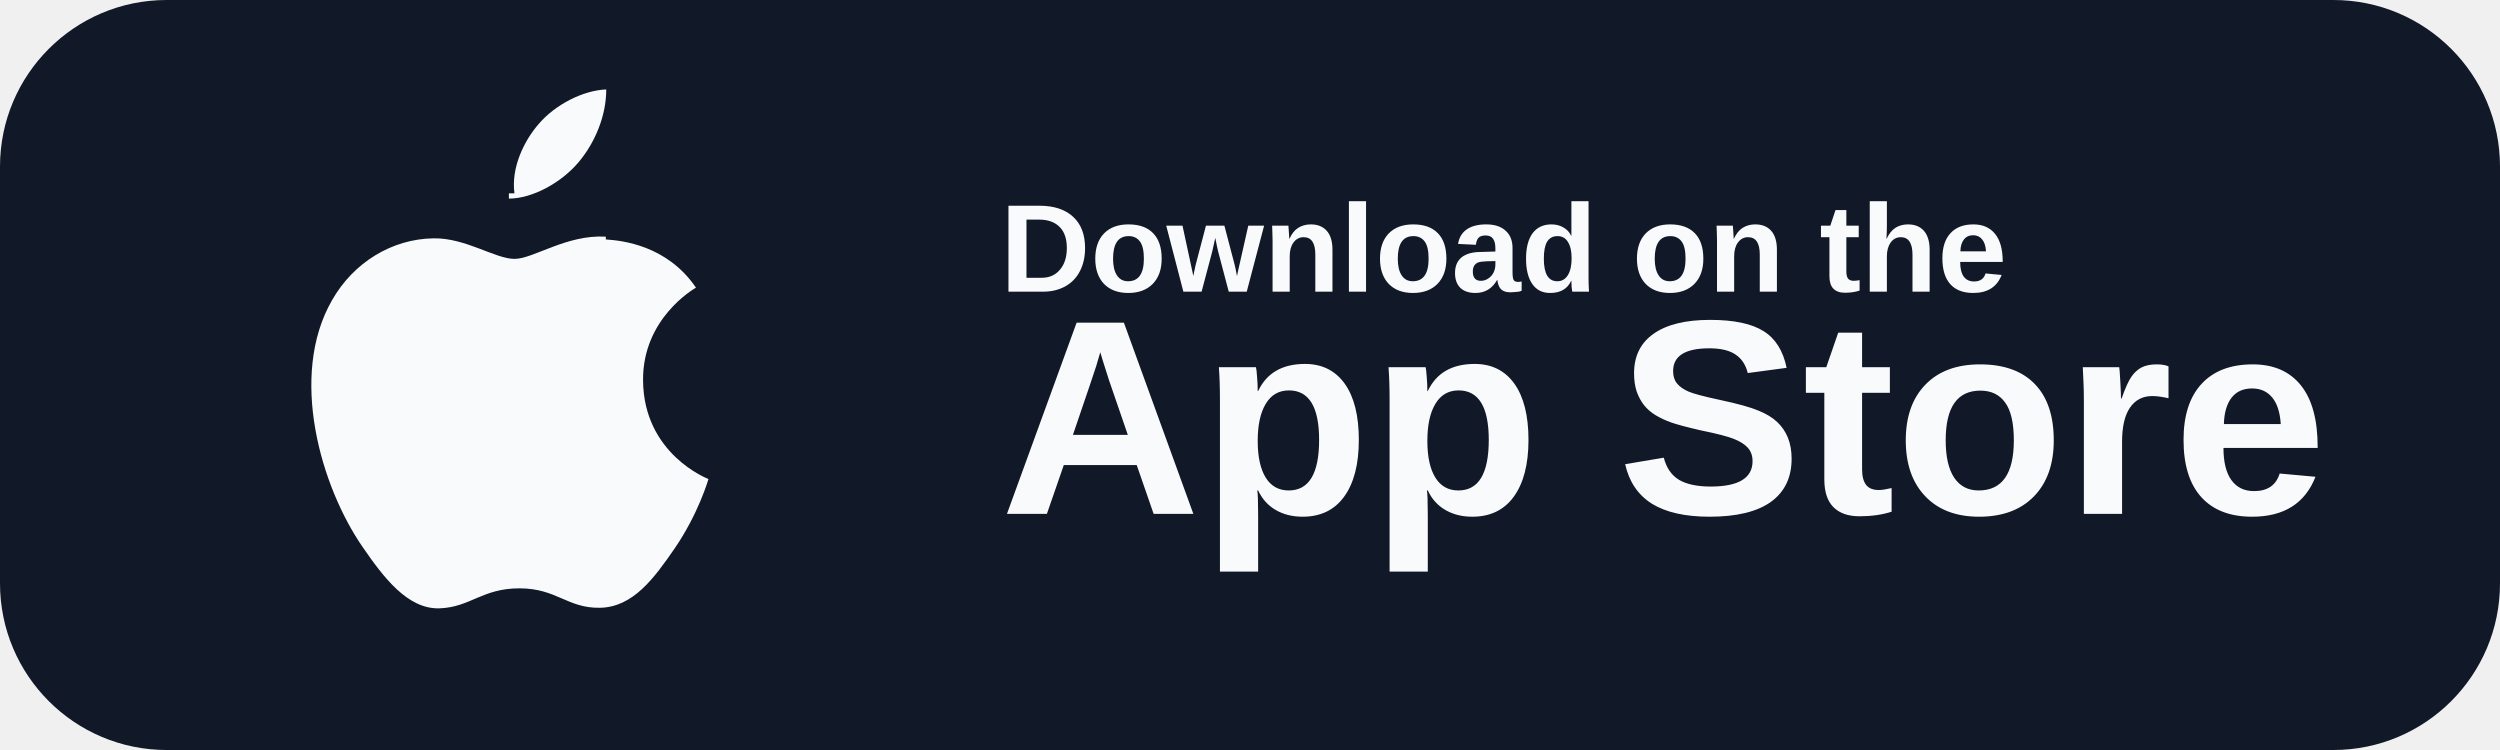
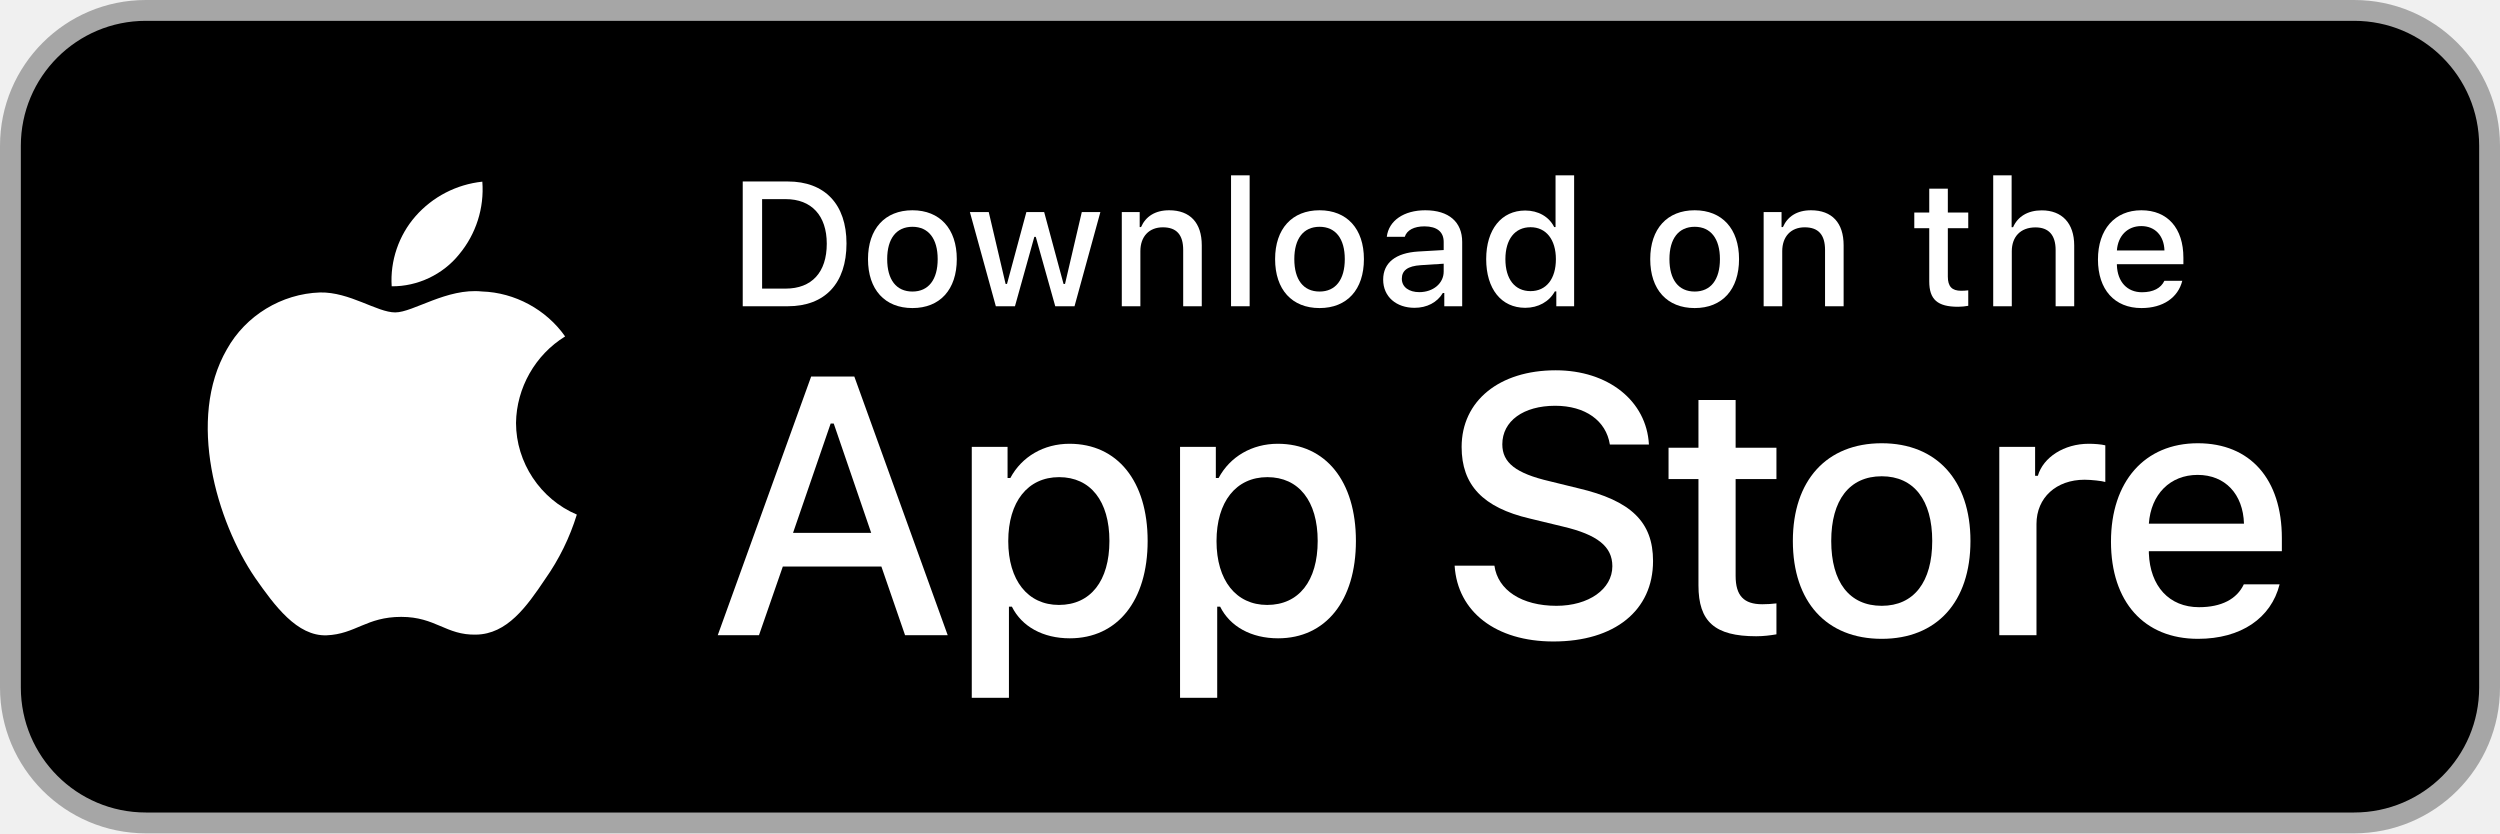
- <svg xmlns="http://www.w3.org/2000/svg" width="180" height="54" viewBox="0 0 180 54" role="img" aria-labelledby="appstoreTitle appstoreDesc">
-   <rect width="180" height="54" rx="12" fill="#111827" />
-   <g fill="#F9FAFB">
-     <path d="M36.64 14.3c1.68 0 3.79-1.14 5.05-2.66 1.14-1.37 1.96-3.28 1.96-5.2-1.66.06-3.67 1.09-4.85 2.47-1.07 1.22-2.01 3.16-1.76 5.01h-.4Zm6.98 2.74c-2.82-.17-5.22 1.6-6.57 1.6-1.4 0-3.53-1.52-5.83-1.48-3 .04-5.77 1.74-7.31 4.45-3.14 5.44-.81 13.43 2.21 17.79 1.47 2.13 3.22 4.48 5.53 4.4 2.22-.08 3.06-1.44 5.75-1.44 2.68 0 3.45 1.44 5.79 1.4 2.4-.04 3.92-2.15 5.39-4.28 1.69-2.47 2.39-4.86 2.43-4.99-.05-.02-4.67-1.79-4.71-7.1-.04-4.45 3.64-6.58 3.81-6.68-2.08-3.05-5.31-3.39-6.49-3.47Z" />
-     <text x="72" y="21" font-family="Arial, Helvetica, sans-serif" font-size="9" font-weight="600">Download on the</text>
-     <text x="72" y="37" font-family="Arial, Helvetica, sans-serif" font-size="20" font-weight="700">App Store</text>
-   </g>
+ <svg xmlns="http://www.w3.org/2000/svg" width="120" height="40" viewBox="0 0 120 40" fill="none">
+   <rect x="0.5" y="0.5" width="119" height="39" rx="6.5" fill="black" />
+   <rect x="0.5" y="0.5" width="119" height="39" rx="6.5" stroke="#A6A6A6" />
+   <path d="M81.526 19.201V21.492H80.09V22.994H81.526V28.099C81.526 29.843 82.314 30.54 84.298 30.54C84.647 30.54 84.979 30.498 85.269 30.448V28.963C85.02 28.988 84.863 29.004 84.589 29.004C83.701 29.004 83.31 28.589 83.31 27.643V22.994H85.269V21.492H83.31V19.201H81.526Z" fill="white" />
+   <path d="M90.323 30.664C92.963 30.664 94.582 28.896 94.582 25.966C94.582 23.052 92.954 21.276 90.323 21.276C87.683 21.276 86.057 23.052 86.057 25.966C86.057 28.896 87.675 30.664 90.323 30.664ZM90.323 29.079C88.771 29.079 87.899 27.942 87.899 25.966C87.899 24.007 88.771 22.861 90.323 22.861C91.867 22.861 92.747 24.007 92.747 25.966C92.747 27.933 91.867 29.079 90.323 29.079Z" fill="white" />
+   <path d="M95.966 30.49H97.751V25.152C97.751 23.883 98.706 23.027 100.059 23.027C100.374 23.027 100.905 23.086 101.055 23.135V21.376C100.864 21.326 100.524 21.301 100.258 21.301C99.079 21.301 98.075 21.948 97.817 22.837H97.685V21.45H95.966V30.49Z" fill="white" />
+   <path d="M105.486 22.795C106.806 22.795 107.669 23.716 107.711 25.136H103.145C103.245 23.725 104.166 22.795 105.486 22.795ZM107.702 28.049C107.37 28.755 106.632 29.145 105.552 29.145C104.125 29.145 103.203 28.141 103.145 26.555V26.456H109.529V25.833C109.529 22.994 108.009 21.276 105.494 21.276C102.946 21.276 101.327 23.11 101.327 25.999C101.327 28.888 102.913 30.664 105.503 30.664C107.57 30.664 109.014 29.668 109.421 28.049H107.702Z" fill="white" />
+   <path d="M69.822 27.152C69.96 29.372 71.809 30.791 74.563 30.791C77.505 30.791 79.346 29.303 79.346 26.928C79.346 25.061 78.297 24.029 75.75 23.435L74.382 23.099C72.764 22.721 72.111 22.213 72.111 21.327C72.111 20.209 73.126 19.477 74.649 19.477C76.094 19.477 77.092 20.192 77.273 21.336H79.148C79.037 19.245 77.195 17.774 74.674 17.774C71.964 17.774 70.158 19.245 70.158 21.456C70.158 23.28 71.181 24.364 73.427 24.889L75.027 25.276C76.671 25.663 77.393 26.231 77.393 27.178C77.393 28.279 76.257 29.079 74.709 29.079C73.048 29.079 71.895 28.33 71.732 27.152H69.822Z" fill="white" />
+   <path d="M51.335 21.301C50.106 21.301 49.044 21.915 48.496 22.945H48.363V21.45H46.645V33.495H48.429V29.12H48.571C49.044 30.075 50.065 30.639 51.351 30.639C53.634 30.639 55.087 28.838 55.087 25.966C55.087 23.094 53.634 21.301 51.335 21.301ZM50.828 29.037C49.334 29.037 48.396 27.859 48.396 25.974C48.396 24.082 49.334 22.903 50.837 22.903C52.347 22.903 53.252 24.057 53.252 25.966C53.252 27.884 52.347 29.037 50.828 29.037Z" fill="white" />
+   <path d="M61.332 21.301C60.103 21.301 59.041 21.915 58.493 22.945H58.36V21.45H56.642V33.495H58.426V29.12H58.567C59.041 30.075 60.062 30.639 61.348 30.639C63.631 30.639 65.084 28.838 65.084 25.966C65.084 23.094 63.631 21.301 61.332 21.301ZM60.825 29.037C59.331 29.037 58.393 27.859 58.393 25.974C58.393 24.082 59.331 22.903 60.834 22.903C62.344 22.903 63.249 24.057 63.249 25.966C63.249 27.884 62.344 29.037 60.825 29.037Z" fill="white" />
+   <path d="M43.443 30.49H45.49L41.008 18.075H38.935L34.452 30.49H36.431L37.575 27.195H42.307L43.443 30.49ZM39.872 20.329H40.019L41.817 25.577H38.066L39.872 20.329Z" fill="white" />
+   <path d="M35.651 8.711V14.7H37.814C39.598 14.7 40.632 13.6 40.632 11.687C40.632 9.802 39.59 8.711 37.814 8.711H35.651ZM36.581 9.558H37.71C38.951 9.558 39.685 10.346 39.685 11.699C39.685 13.073 38.963 13.853 37.71 13.853H36.581V9.558Z" fill="white" />
+   <path d="M43.797 14.787C45.117 14.787 45.926 13.903 45.926 12.438C45.926 10.981 45.113 10.093 43.797 10.093C42.477 10.093 41.664 10.981 41.664 12.438C41.664 13.903 42.473 14.787 43.797 14.787ZM43.797 13.994C43.021 13.994 42.585 13.426 42.585 12.438C42.585 11.459 43.021 10.886 43.797 10.886C44.569 10.886 45.009 11.459 45.009 12.438C45.009 13.422 44.569 13.994 43.797 13.994Z" fill="white" />
+   <path d="M52.818 10.18H51.926L51.121 13.629H51.05L50.12 10.18H49.266L48.336 13.629H48.269L47.46 10.18H46.555L47.8 14.7H48.718L49.647 11.371H49.718L50.652 14.7H51.577L52.818 10.18Z" fill="white" />
+   <path d="M53.846 14.7H54.738V12.056C54.738 11.351 55.157 10.911 55.817 10.911C56.477 10.911 56.793 11.272 56.793 11.998V14.7H57.685V11.774C57.685 10.699 57.129 10.093 56.12 10.093C55.44 10.093 54.991 10.396 54.771 10.898H54.705V10.18H53.846V14.7Z" fill="white" />
+   <path d="M59.09 14.7H59.983V8.416H59.09V14.7Z" fill="white" />
+   <path d="M63.339 14.787C64.658 14.787 65.468 13.903 65.468 12.438C65.468 10.981 64.654 10.093 63.339 10.093C62.019 10.093 61.205 10.981 61.205 12.438C61.205 13.903 62.015 14.787 63.339 14.787ZM63.339 13.994C62.562 13.994 62.127 13.426 62.127 12.438C62.127 11.459 62.562 10.886 63.339 10.886C64.111 10.886 64.55 11.459 64.55 12.438C64.55 13.422 64.111 13.994 63.339 13.994Z" fill="white" />
+   <path d="M68.126 14.023C67.641 14.023 67.288 13.787 67.288 13.38C67.288 12.982 67.57 12.77 68.193 12.729L69.297 12.658V13.036C69.297 13.596 68.799 14.023 68.126 14.023ZM67.898 14.775C68.492 14.775 68.986 14.517 69.255 14.065H69.326V14.7H70.185V11.612C70.185 10.658 69.546 10.093 68.413 10.093C67.388 10.093 66.657 10.591 66.566 11.367H67.429C67.529 11.048 67.873 10.865 68.371 10.865C68.981 10.865 69.297 11.135 69.297 11.612V12.002L68.073 12.073C66.998 12.139 66.392 12.608 66.392 13.422C66.392 14.248 67.027 14.775 67.898 14.775Z" fill="white" />
+   <path d="M73.213 14.775C73.836 14.775 74.363 14.48 74.633 13.986H74.703V14.7H75.558V8.416H74.666V10.898H74.6C74.355 10.4 73.832 10.105 73.213 10.105C72.072 10.105 71.337 11.01 71.337 12.438C71.337 13.87 72.064 14.775 73.213 14.775ZM73.466 10.906C74.213 10.906 74.683 11.5 74.683 12.442C74.683 13.388 74.218 13.974 73.466 13.974C72.711 13.974 72.259 13.397 72.259 12.438C72.259 11.488 72.715 10.906 73.466 10.906Z" fill="white" />
+   <path d="M81.345 14.787C82.665 14.787 83.474 13.903 83.474 12.438C83.474 10.981 82.66 10.093 81.345 10.093C80.025 10.093 79.211 10.981 79.211 12.438C79.211 13.903 80.021 14.787 81.345 14.787ZM81.345 13.994C80.569 13.994 80.133 13.426 80.133 12.438C80.133 11.459 80.569 10.886 81.345 10.886C82.117 10.886 82.557 11.459 82.557 12.438C82.557 13.422 82.117 13.994 81.345 13.994Z" fill="white" />
+   <path d="M84.655 14.7H85.547V12.056C85.547 11.351 85.967 10.911 86.626 10.911C87.286 10.911 87.602 11.272 87.602 11.998V14.7H88.494V11.774C88.494 10.699 87.938 10.093 86.929 10.093C86.249 10.093 85.8 10.396 85.581 10.898H85.514V10.18H84.655V14.7Z" fill="white" />
+   <path d="M92.604 9.055V10.201H91.886V10.952H92.604V13.505C92.604 14.376 92.998 14.725 93.99 14.725C94.164 14.725 94.33 14.704 94.476 14.679V13.936C94.351 13.949 94.272 13.957 94.135 13.957C93.691 13.957 93.496 13.749 93.496 13.276V10.952H94.476V10.201H93.496V9.055H92.604Z" fill="white" />
+   <path d="M95.674 14.7H96.566V12.06C96.566 11.376 96.973 10.915 97.703 10.915C98.334 10.915 98.67 11.28 98.67 12.002V14.7H99.562V11.782C99.562 10.707 98.969 10.097 98.006 10.097C97.325 10.097 96.848 10.4 96.628 10.906H96.558V8.416H95.674V14.7Z" fill="white" />
+   <path d="M102.781 10.852C103.441 10.852 103.873 11.313 103.894 12.023H101.611C101.661 11.317 102.122 10.852 102.781 10.852ZM103.89 13.48C103.724 13.832 103.354 14.028 102.815 14.028C102.101 14.028 101.64 13.525 101.611 12.733V12.683H104.803V12.372C104.803 10.952 104.043 10.093 102.786 10.093C101.511 10.093 100.702 11.01 100.702 12.455C100.702 13.899 101.495 14.787 102.79 14.787C103.823 14.787 104.545 14.289 104.749 13.48H103.89Z" fill="white" />
+   <path d="M24.769 20.301C24.791 18.62 25.693 17.029 27.126 16.149C26.222 14.858 24.709 14.04 23.134 13.991C21.455 13.815 19.827 14.996 18.971 14.996C18.099 14.996 16.782 14.009 15.363 14.038C13.514 14.098 11.79 15.149 10.89 16.766C8.956 20.114 10.399 25.035 12.251 27.742C13.178 29.067 14.261 30.547 15.679 30.495C17.066 30.438 17.584 29.61 19.258 29.61C20.917 29.61 21.403 30.495 22.849 30.462C24.338 30.438 25.275 29.13 26.17 27.793C26.836 26.848 27.348 25.804 27.688 24.7C25.939 23.96 24.771 22.2 24.769 20.301Z" fill="white" />
+   <path d="M22.037 12.211C22.849 11.237 23.249 9.985 23.152 8.72C21.912 8.851 20.767 9.443 19.944 10.38C19.14 11.295 18.721 12.525 18.801 13.742C20.041 13.754 21.26 13.178 22.037 12.211Z" fill="white" />
</svg>
